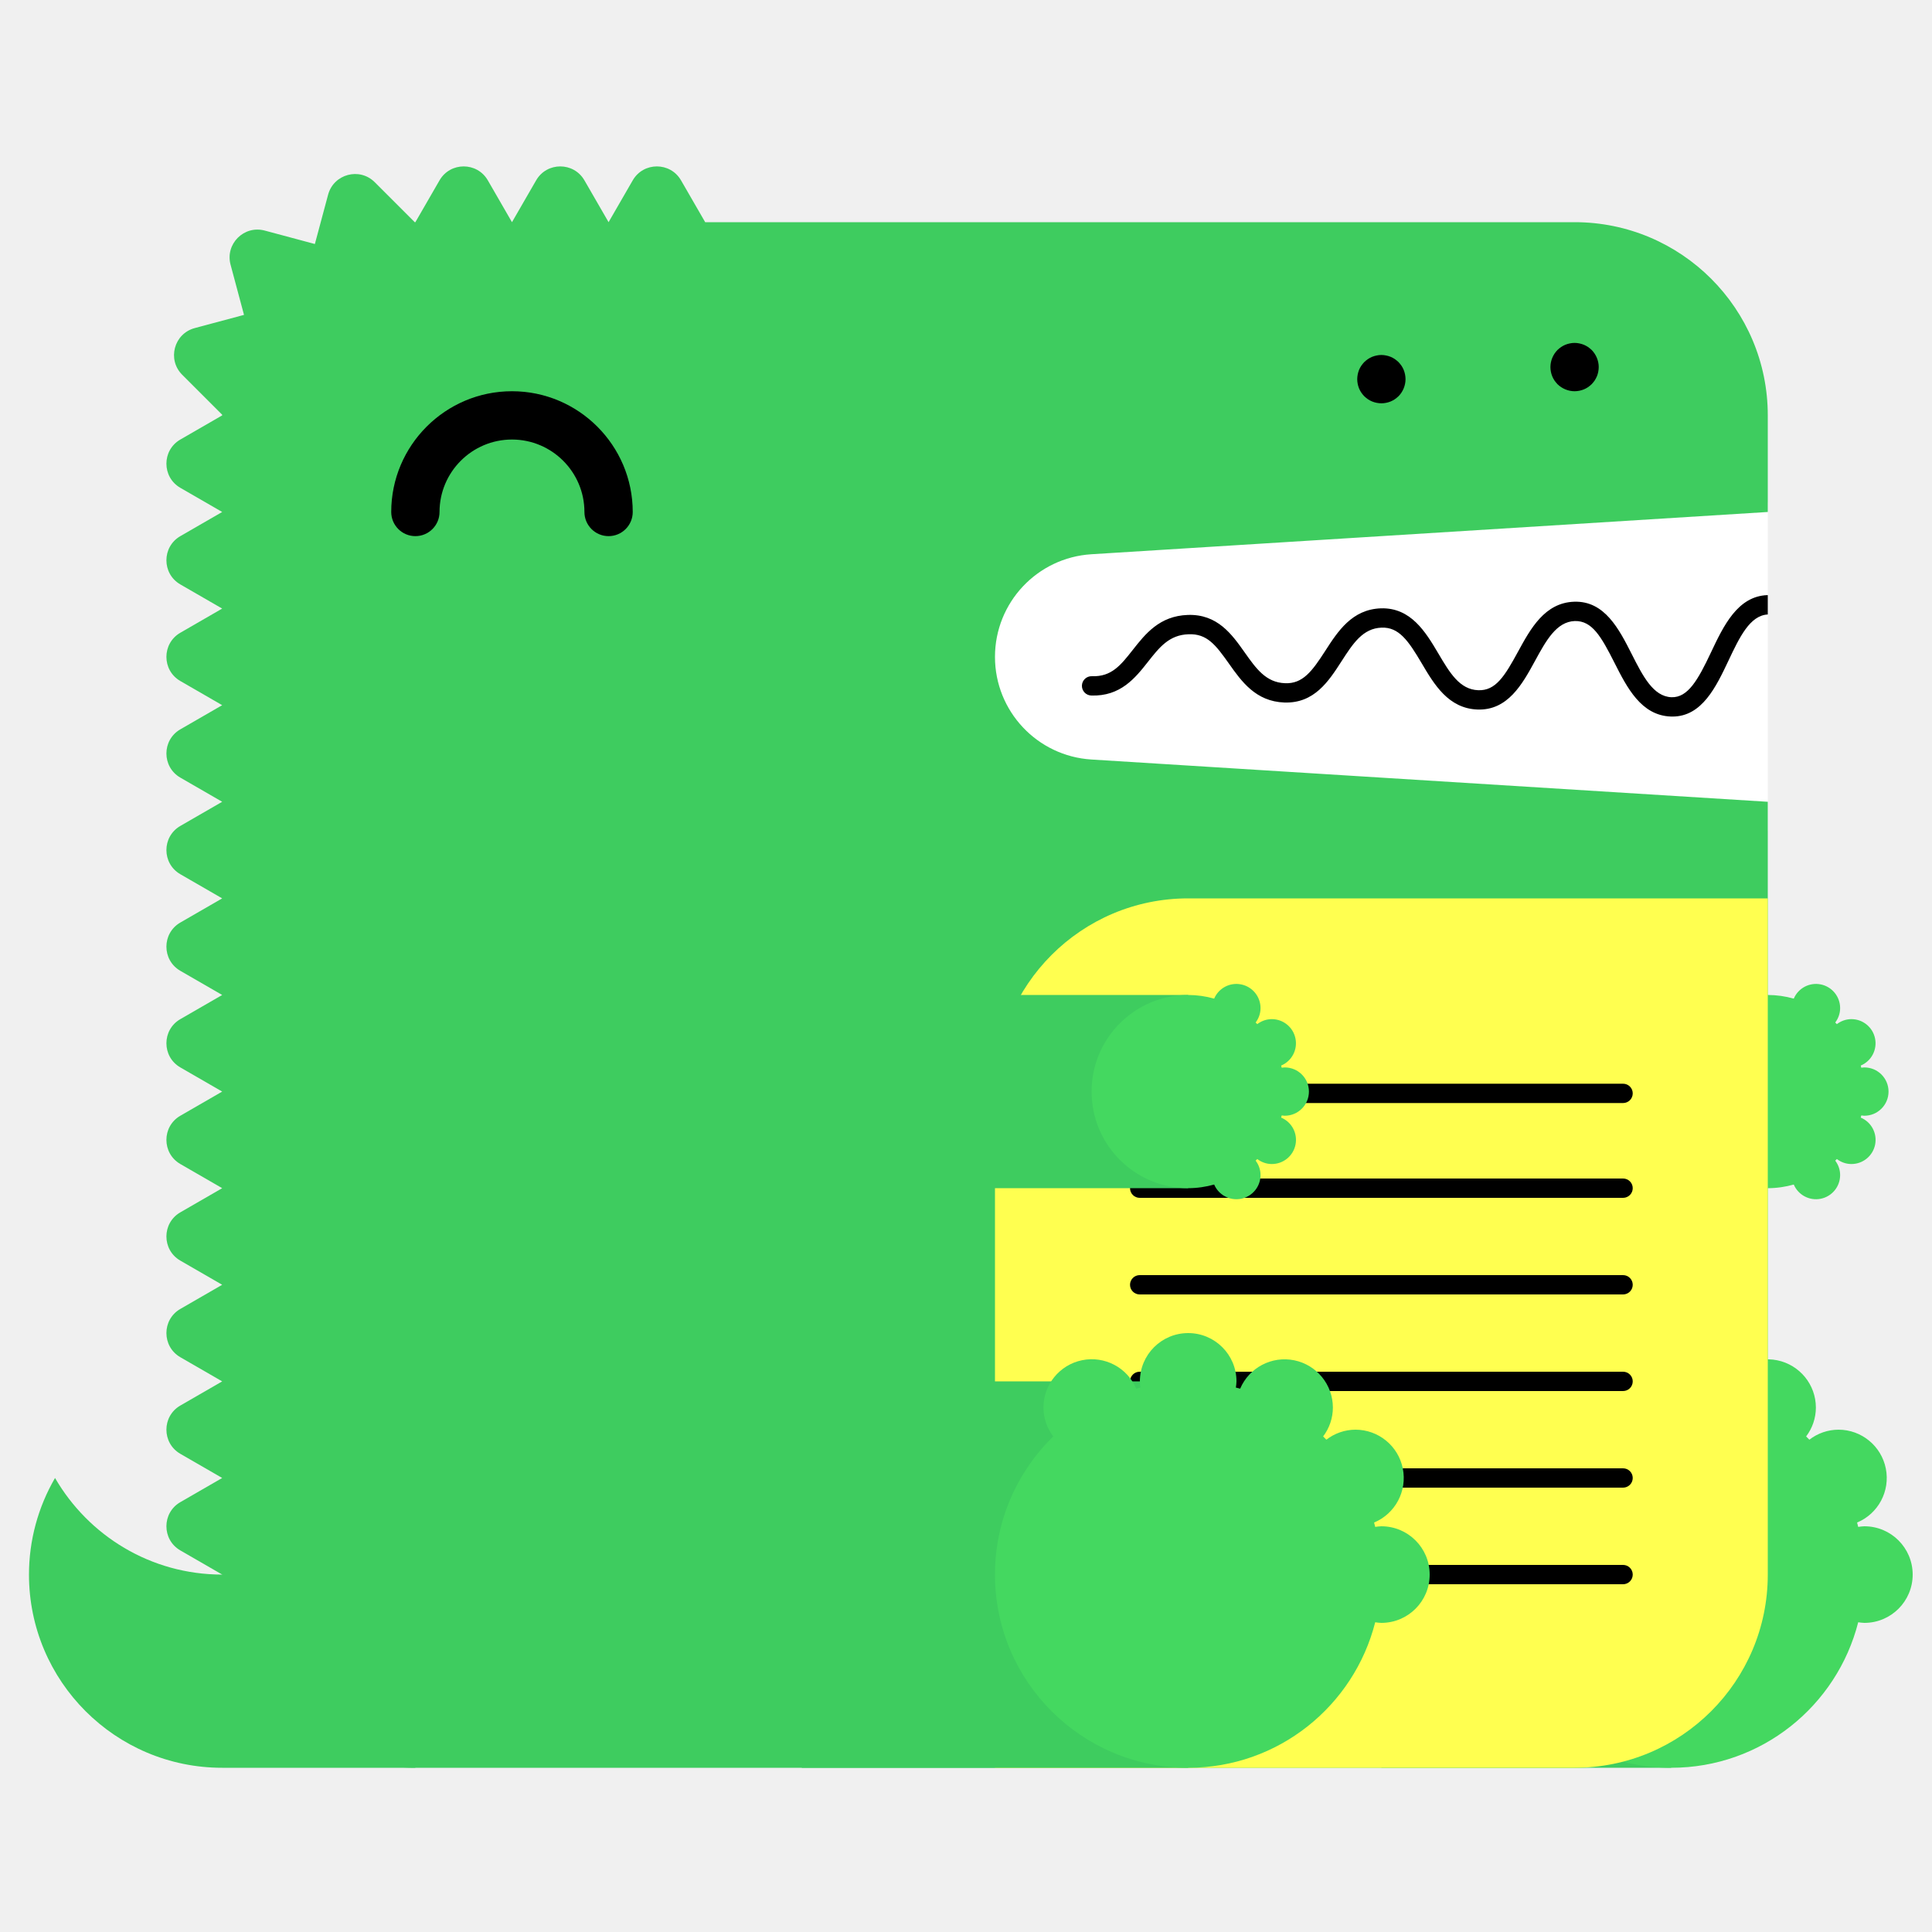
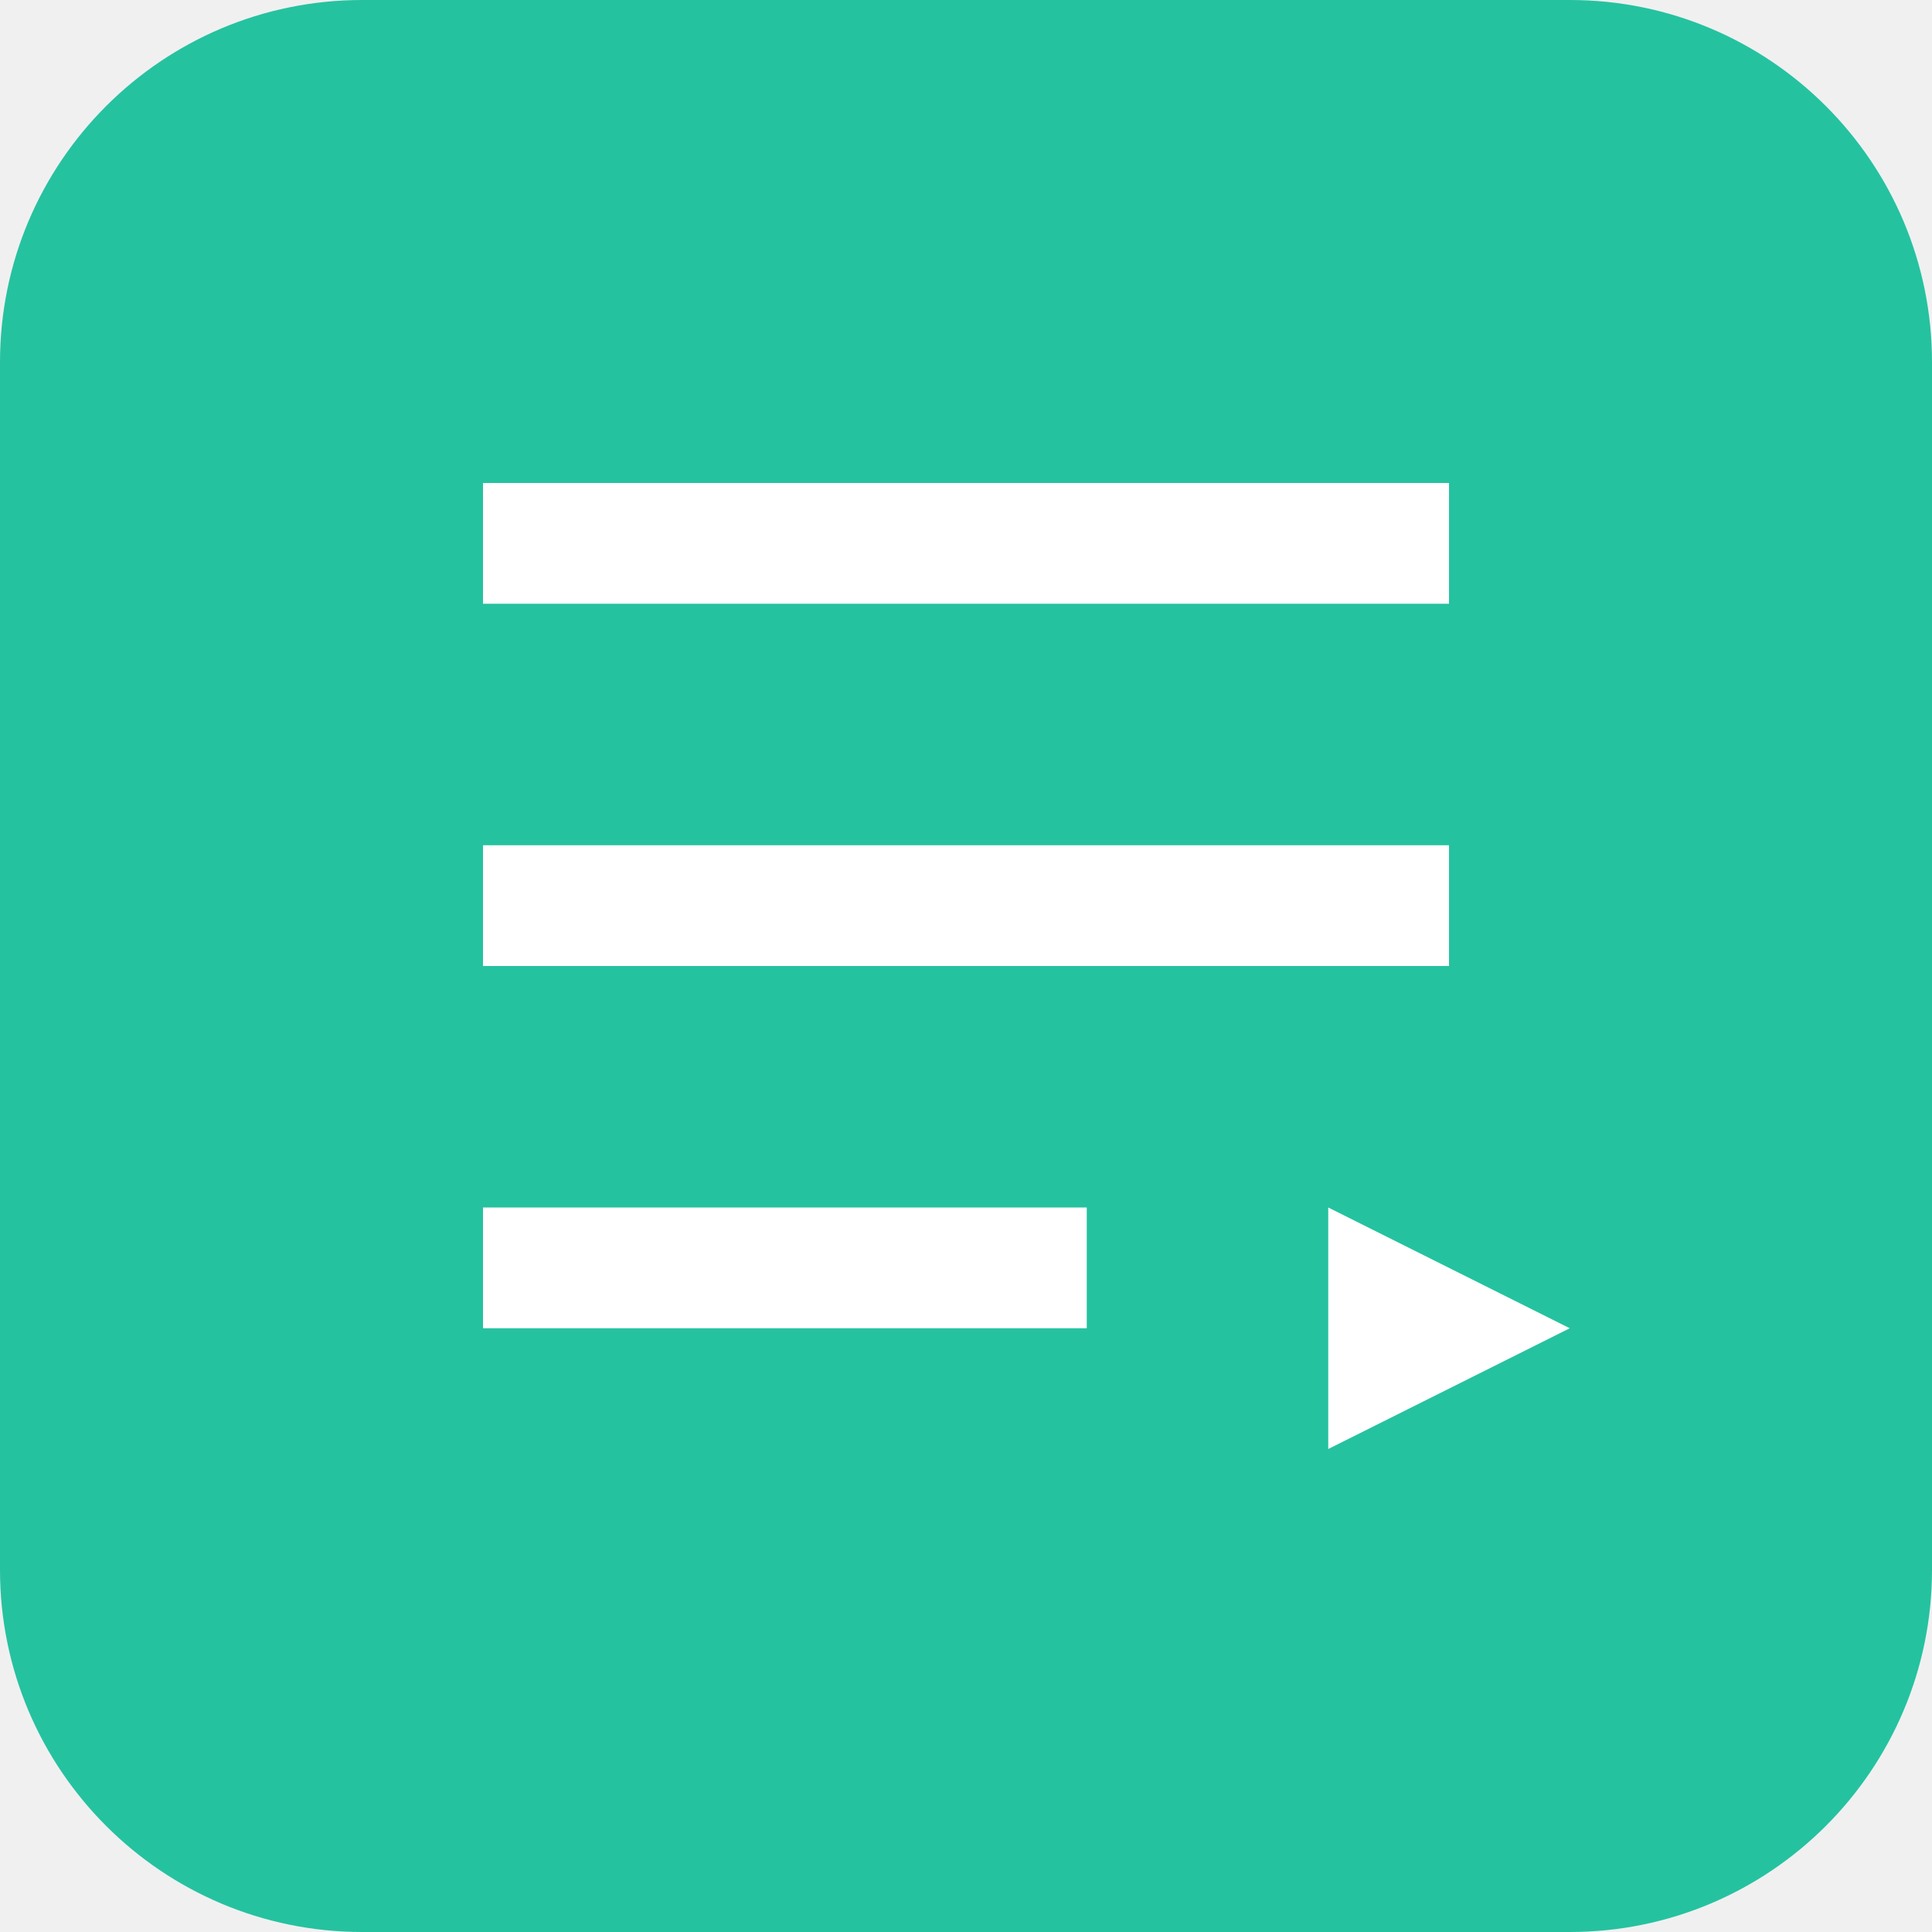
- <svg xmlns="http://www.w3.org/2000/svg" width="200" height="200" viewBox="0 0 200 200">
-   <g fill="none" fill-rule="evenodd">
-     <path fill="#FFF" d="M99 52h84v34H99z" />
-     <path d="M23 163c-7.398 0-13.843-4.027-17.303-10A19.886 19.886 0 0 0 3 163c0 11.046 8.954 20 20 20h20v-20H23z" fill="#3ECC5F" />
-     <path d="M112.98 57.376L183 53V43c0-11.046-8.954-20-20-20H73l-2.5-4.33c-1.112-1.925-3.889-1.925-5 0L63 23l-2.5-4.33c-1.111-1.925-3.889-1.925-5 0L53 23l-2.5-4.33c-1.111-1.925-3.889-1.925-5 0L43 23c-.022 0-.042.003-.065.003l-4.142-4.141c-1.57-1.571-4.252-.853-4.828 1.294l-1.369 5.104-5.192-1.392c-2.148-.575-4.111 1.389-3.535 3.536l1.39 5.193-5.102 1.367c-2.148.576-2.867 3.259-1.296 4.83l4.142 4.142c0 .021-.003.042-.003.064l-4.33 2.5c-1.925 1.111-1.925 3.889 0 5L23 53l-4.33 2.5c-1.925 1.111-1.925 3.889 0 5L23 63l-4.33 2.5c-1.925 1.111-1.925 3.889 0 5L23 73l-4.33 2.5c-1.925 1.111-1.925 3.889 0 5L23 83l-4.33 2.5c-1.925 1.111-1.925 3.889 0 5L23 93l-4.33 2.5c-1.925 1.111-1.925 3.889 0 5L23 103l-4.33 2.5c-1.925 1.111-1.925 3.889 0 5L23 113l-4.33 2.5c-1.925 1.111-1.925 3.889 0 5L23 123l-4.33 2.5c-1.925 1.111-1.925 3.889 0 5L23 133l-4.33 2.5c-1.925 1.111-1.925 3.889 0 5L23 143l-4.33 2.5c-1.925 1.111-1.925 3.889 0 5L23 153l-4.33 2.5c-1.925 1.111-1.925 3.889 0 5L23 163c0 11.046 8.954 20 20 20h120c11.046 0 20-8.954 20-20V83l-70.02-4.376A10.645 10.645 0 0 1 103 68c0-5.621 4.37-10.273 9.98-10.624" fill="#3ECC5F" />
-     <path fill="#3ECC5F" d="M143 183h30v-40h-30z" />
-     <path d="M193 158c-.219 0-.428.037-.639.064-.038-.15-.074-.301-.116-.451A5 5 0 0 0 190.32 148a4.96 4.96 0 0 0-3.016 1.036 26.531 26.531 0 0 0-.335-.336 4.955 4.955 0 0 0 1.011-2.987 5 5 0 0 0-9.599-1.959c-.148-.042-.297-.077-.445-.115.027-.211.064-.42.064-.639a5 5 0 0 0-5-5 5 5 0 0 0-5 5c0 .219.037.428.064.639-.148.038-.297.073-.445.115a4.998 4.998 0 0 0-9.599 1.959c0 1.125.384 2.151 1.011 2.987-3.717 3.632-6.031 8.693-6.031 14.3 0 11.046 8.954 20 20 20 9.339 0 17.16-6.41 19.361-15.064.211.027.42.064.639.064a5 5 0 0 0 5-5 5 5 0 0 0-5-5" fill="#44D860" />
-     <path fill="#3ECC5F" d="M153 123h30v-20h-30z" />
-     <path d="M193 115.5a2.5 2.5 0 1 0 0-5c-.109 0-.214.019-.319.032-.02-.075-.037-.15-.058-.225a2.501 2.501 0 0 0-.963-4.807c-.569 0-1.088.197-1.508.518a6.653 6.653 0 0 0-.168-.168c.314-.417.506-.931.506-1.494a2.5 2.5 0 0 0-4.8-.979A9.987 9.987 0 0 0 183 103c-5.522 0-10 4.478-10 10s4.478 10 10 10c.934 0 1.833-.138 2.69-.377a2.5 2.5 0 0 0 4.8-.979c0-.563-.192-1.077-.506-1.494.057-.055.113-.111.168-.168.42.321.939.518 1.508.518a2.5 2.5 0 0 0 .963-4.807c.021-.074.038-.15.058-.225.105.013.21.032.319.032" fill="#44D860" />
-     <path d="M63 55.5a2.5 2.5 0 0 1-2.5-2.5c0-4.136-3.364-7.5-7.5-7.5s-7.5 3.364-7.5 7.5a2.5 2.5 0 1 1-5 0c0-6.893 5.607-12.5 12.5-12.5S65.5 46.107 65.5 53a2.5 2.5 0 0 1-2.5 2.5" fill="#000" />
-     <path d="M103 183h60c11.046 0 20-8.954 20-20V93h-60c-11.046 0-20 8.954-20 20v70z" fill="#FFFF50" />
-     <path d="M168.02 124h-50.04a1 1 0 1 1 0-2h50.04a1 1 0 1 1 0 2m0 20h-50.04a1 1 0 1 1 0-2h50.04a1 1 0 1 1 0 2m0 20h-50.04a1 1 0 1 1 0-2h50.04a1 1 0 1 1 0 2m0-49.814h-50.04a1 1 0 1 1 0-2h50.04a1 1 0 1 1 0 2m0 19.814h-50.04a1 1 0 1 1 0-2h50.04a1 1 0 1 1 0 2m0 20h-50.04a1 1 0 1 1 0-2h50.04a1 1 0 1 1 0 2M183 61.611c-.012 0-.022-.006-.034-.005-3.09.105-4.552 3.196-5.842 5.923-1.346 2.85-2.387 4.703-4.093 4.647-1.889-.068-2.969-2.202-4.113-4.46-1.314-2.594-2.814-5.536-5.963-5.426-3.046.104-4.513 2.794-5.807 5.167-1.377 2.528-2.314 4.065-4.121 3.994-1.927-.07-2.951-1.805-4.136-3.813-1.321-2.236-2.848-4.75-5.936-4.664-2.994.103-4.465 2.385-5.763 4.4-1.373 2.13-2.335 3.428-4.165 3.351-1.973-.07-2.992-1.51-4.171-3.177-1.324-1.873-2.816-3.993-5.895-3.89-2.928.1-4.399 1.97-5.696 3.618-1.232 1.564-2.194 2.802-4.229 2.724a1 1 0 0 0-.072 2c3.017.101 4.545-1.8 5.872-3.487 1.177-1.496 2.193-2.787 4.193-2.855 1.926-.082 2.829 1.115 4.195 3.045 1.297 1.834 2.769 3.914 5.731 4.021 3.103.104 4.596-2.215 5.918-4.267 1.182-1.834 2.202-3.417 4.15-3.484 1.793-.067 2.769 1.35 4.145 3.681 1.297 2.197 2.766 4.686 5.787 4.796 3.125.108 4.634-2.62 5.949-5.035 1.139-2.088 2.214-4.06 4.119-4.126 1.793-.042 2.728 1.595 4.111 4.33 1.292 2.553 2.757 5.445 5.825 5.556l.169.003c3.064 0 4.518-3.075 5.805-5.794 1.139-2.41 2.217-4.68 4.067-4.773v-2z" fill="#000" />
-     <path fill="#3ECC5F" d="M83 183h40v-40H83z" />
-     <path d="M143 158c-.219 0-.428.037-.639.064-.038-.15-.074-.301-.116-.451A5 5 0 0 0 140.32 148a4.96 4.96 0 0 0-3.016 1.036 26.531 26.531 0 0 0-.335-.336 4.955 4.955 0 0 0 1.011-2.987 5 5 0 0 0-9.599-1.959c-.148-.042-.297-.077-.445-.115.027-.211.064-.42.064-.639a5 5 0 0 0-5-5 5 5 0 0 0-5 5c0 .219.037.428.064.639-.148.038-.297.073-.445.115a4.998 4.998 0 0 0-9.599 1.959c0 1.125.384 2.151 1.011 2.987-3.717 3.632-6.031 8.693-6.031 14.3 0 11.046 8.954 20 20 20 9.339 0 17.16-6.41 19.361-15.064.211.027.42.064.639.064a5 5 0 0 0 5-5 5 5 0 0 0-5-5" fill="#44D860" />
-     <path fill="#3ECC5F" d="M83 123h40v-20H83z" />
-     <path d="M133 115.5a2.5 2.5 0 1 0 0-5c-.109 0-.214.019-.319.032-.02-.075-.037-.15-.058-.225a2.501 2.501 0 0 0-.963-4.807c-.569 0-1.088.197-1.508.518a6.653 6.653 0 0 0-.168-.168c.314-.417.506-.931.506-1.494a2.5 2.5 0 0 0-4.8-.979A9.987 9.987 0 0 0 123 103c-5.522 0-10 4.478-10 10s4.478 10 10 10c.934 0 1.833-.138 2.69-.377a2.5 2.5 0 0 0 4.8-.979c0-.563-.192-1.077-.506-1.494.057-.055.113-.111.168-.168.42.321.939.518 1.508.518a2.5 2.5 0 0 0 .963-4.807c.021-.074.038-.15.058-.225.105.013.21.032.319.032" fill="#44D860" />
-     <path d="M143 41.75c-.16 0-.33-.02-.49-.05a2.52 2.52 0 0 1-.47-.14c-.15-.06-.29-.14-.431-.23-.13-.09-.259-.2-.38-.31-.109-.12-.219-.24-.309-.38s-.17-.28-.231-.43a2.619 2.619 0 0 1-.189-.96c0-.16.02-.33.05-.49.03-.16.08-.31.139-.47.061-.15.141-.29.231-.43.09-.13.2-.26.309-.38.121-.11.25-.22.38-.31.141-.09.281-.17.431-.23.149-.06.31-.11.47-.14.32-.07.65-.07.98 0 .159.03.32.08.47.14.149.06.29.14.43.23.13.09.259.2.38.31.11.12.22.25.31.38.09.14.17.28.23.43.06.16.11.31.14.47.029.16.05.33.05.49 0 .66-.271 1.31-.73 1.77-.121.11-.25.22-.38.31-.14.09-.281.17-.43.23a2.565 2.565 0 0 1-.96.19m20-1.25c-.66 0-1.3-.27-1.771-.73a3.802 3.802 0 0 1-.309-.38c-.09-.14-.17-.28-.231-.43a2.619 2.619 0 0 1-.189-.96c0-.66.27-1.3.729-1.77.121-.11.25-.22.38-.31.141-.09.281-.17.431-.23.149-.06.31-.11.47-.14.32-.07.66-.07.98 0 .159.03.32.08.47.14.149.06.29.14.43.23.13.09.259.2.38.31.459.47.73 1.11.73 1.77 0 .16-.021.33-.05.49-.03.16-.08.32-.14.47-.07.15-.14.29-.23.43-.09.13-.2.26-.31.38-.121.11-.25.22-.38.31-.14.09-.281.17-.43.23a2.565 2.565 0 0 1-.96.19" fill="#000" />
-   </g>
+ <svg xmlns="http://www.w3.org/2000/svg" width="32" height="32" viewBox="0 0 32 32" fill="none">
+   <rect width="32" height="32" rx="6" fill="#25C2A0" />
+   <path d="M8 8H24V10H8V8Z" fill="white" />
+   <path d="M8 14H24V16H8V14Z" fill="white" />
+   <path d="M8 20H18V22H8V20Z" fill="white" />
+   <path d="M22 20L26 22L22 24V20Z" fill="white" />
</svg>
